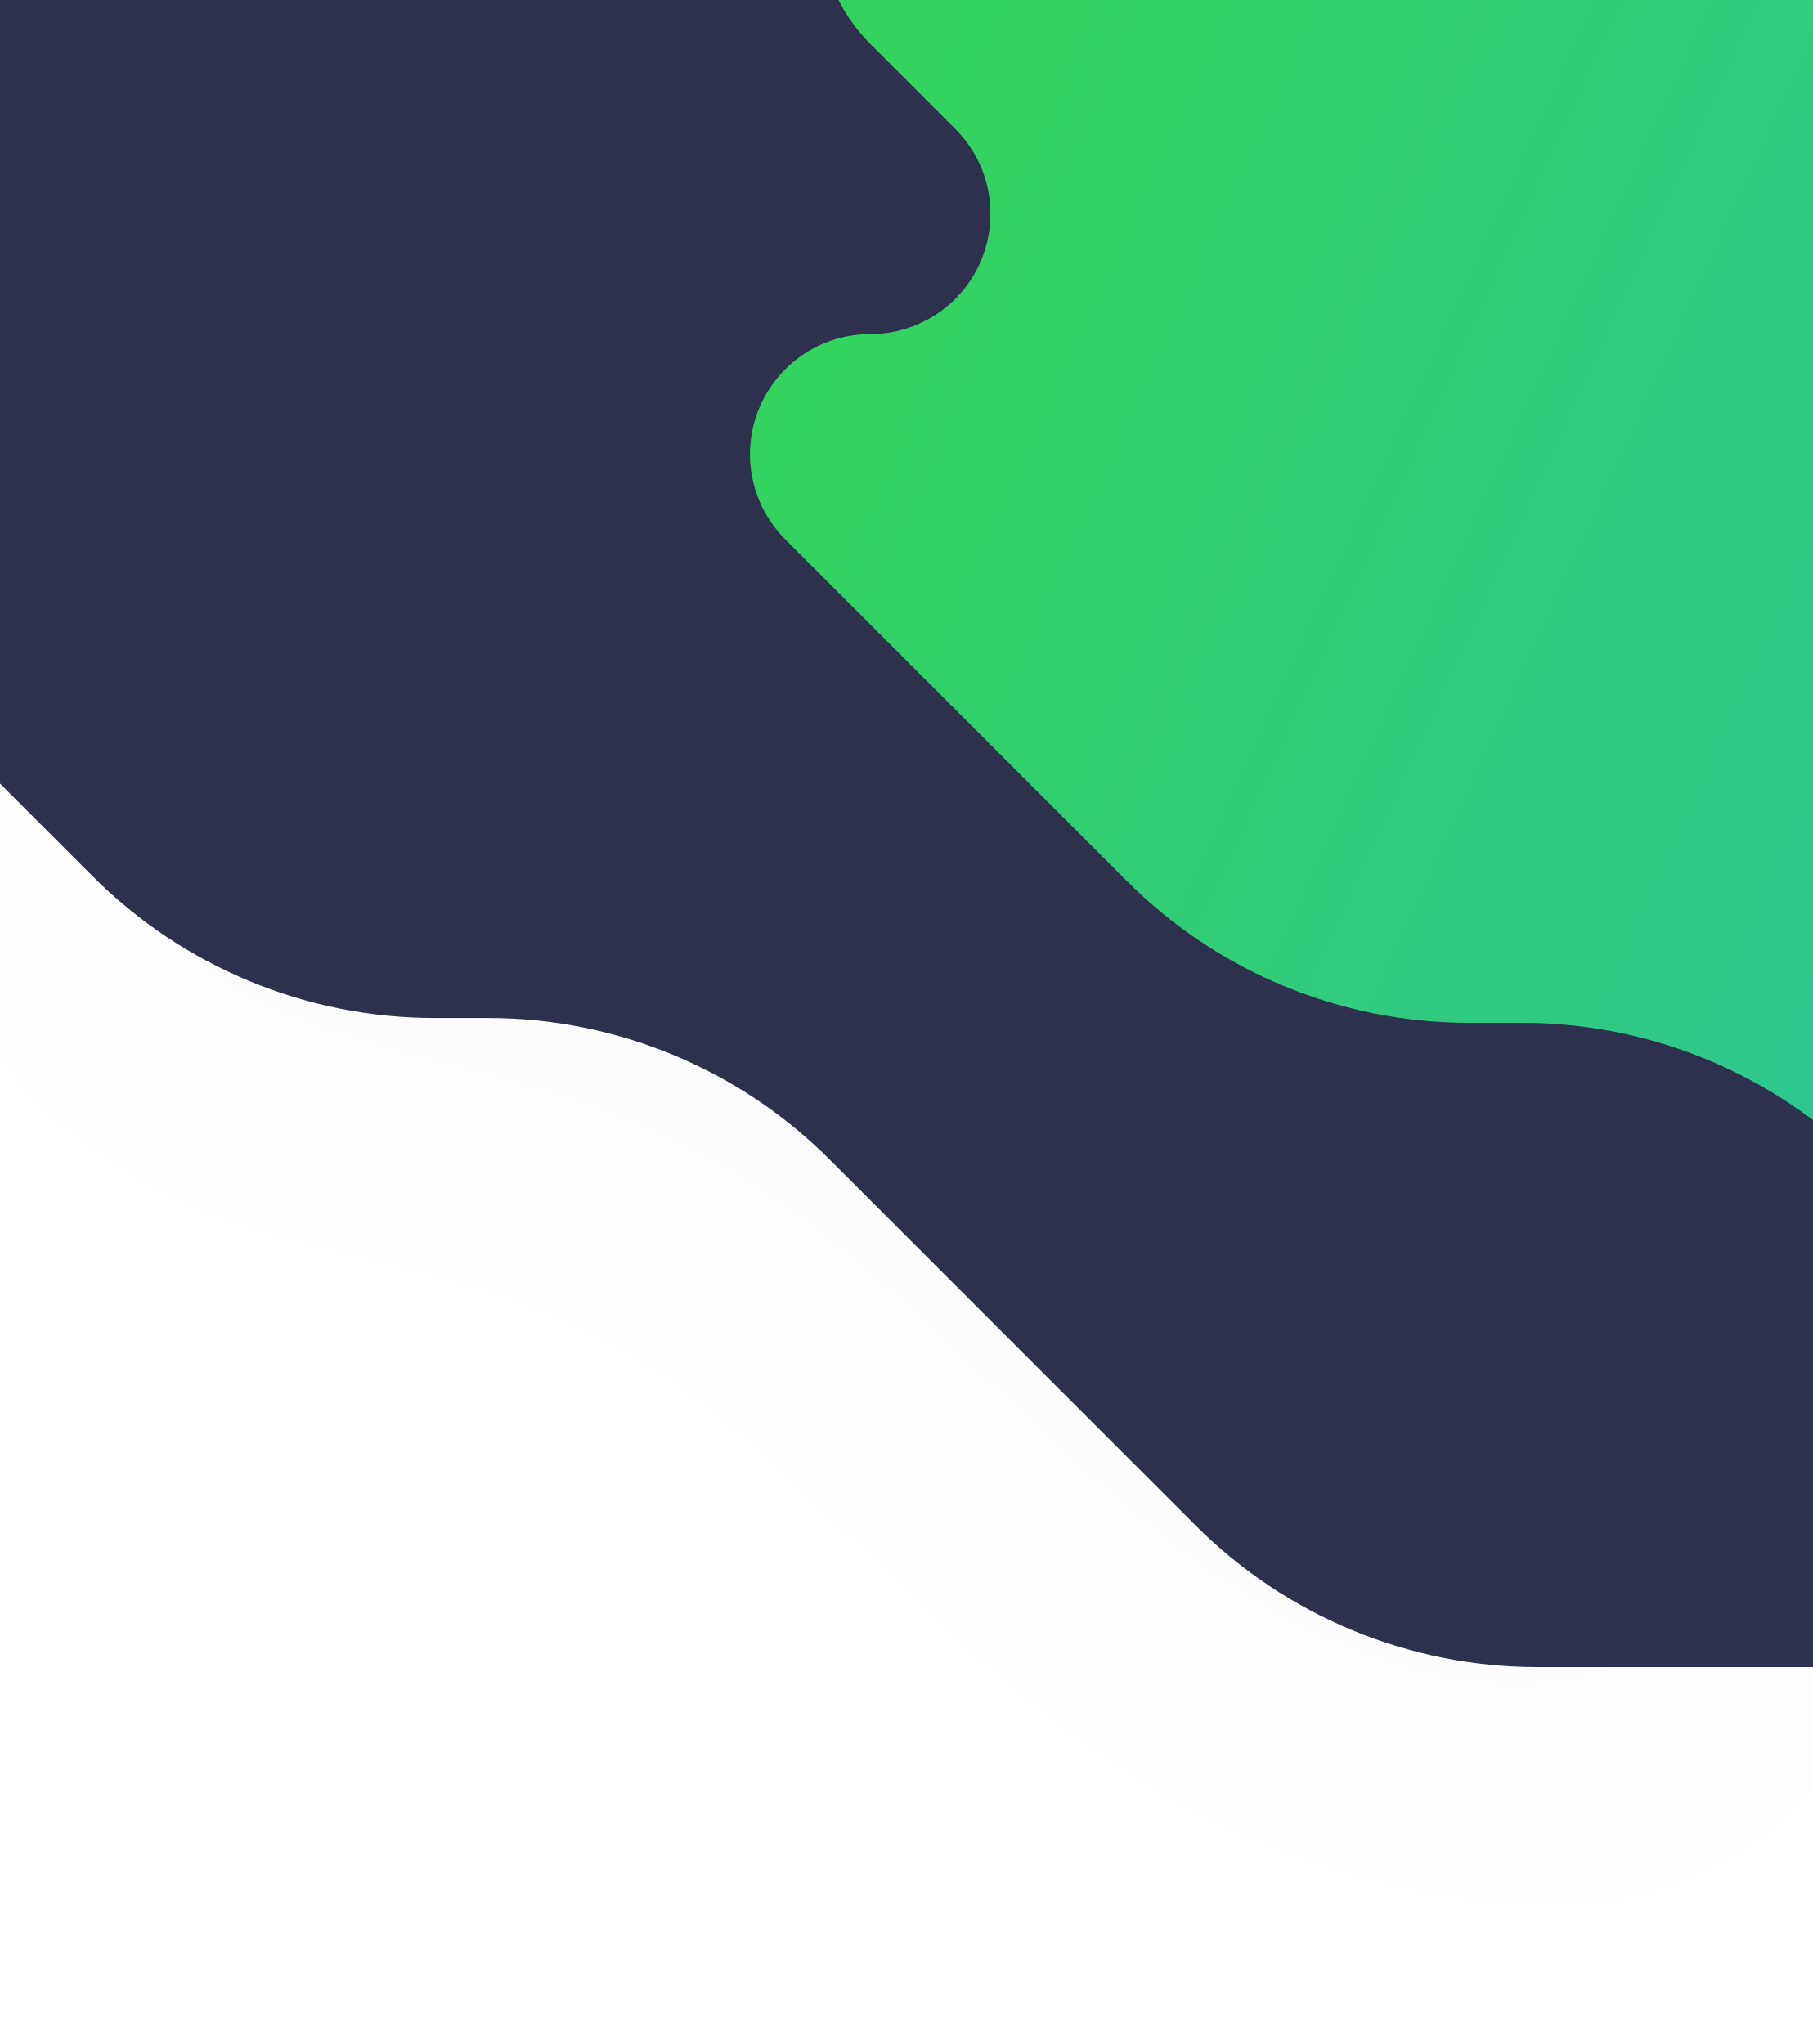
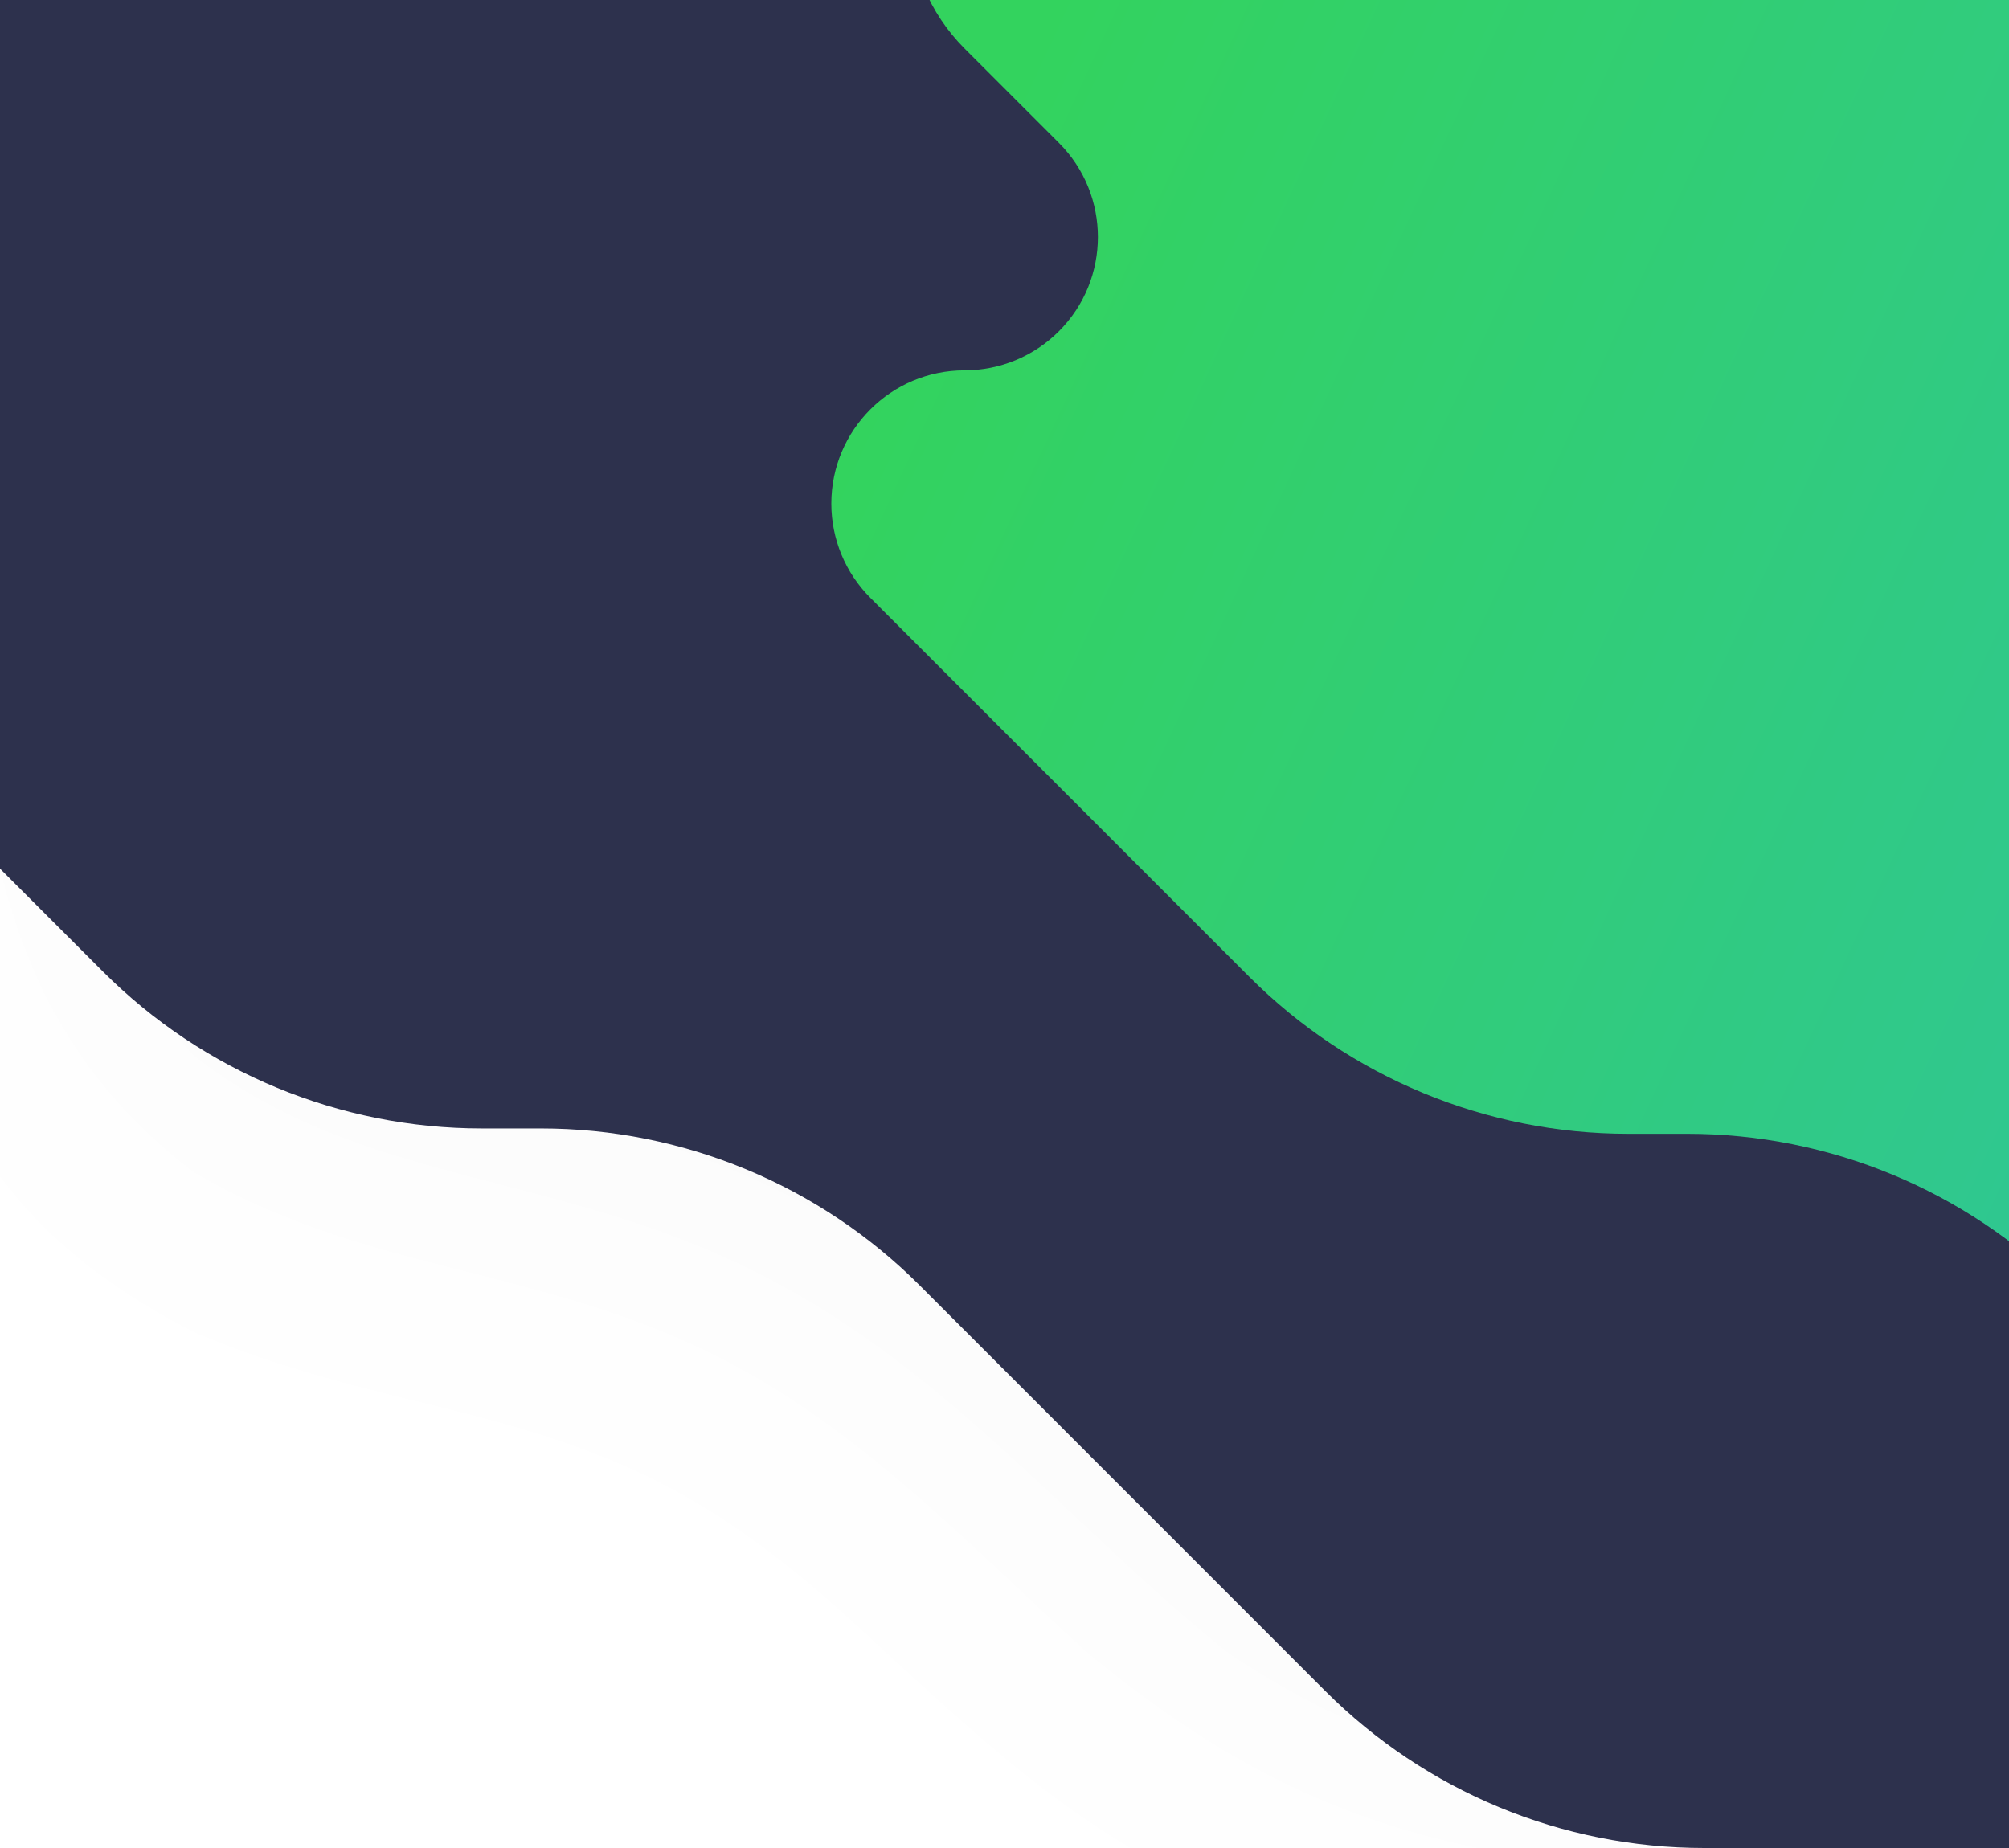
- <svg xmlns="http://www.w3.org/2000/svg" xmlns:xlink="http://www.w3.org/1999/xlink" width="375" height="423">
+ <svg xmlns="http://www.w3.org/2000/svg" xmlns:xlink="http://www.w3.org/1999/xlink" width="375" height="345">
  <defs>
-     <linearGradient id="c" x1="0%" x2="99.58%" y1="36.139%" y2="63.745%">
+     <linearGradient id="prefix__c" x1="0%" x2="99.58%" y1="36.139%" y2="63.745%">
      <stop offset="0%" stop-color="#33D35E" />
      <stop offset="100%" stop-color="#2AB6D9" />
    </linearGradient>
-     <filter id="a" width="116.9%" height="158.7%" x="-10.8%" y="-28.8%" filterUnits="objectBoundingBox">
+     <filter id="prefix__a" width="116.9%" height="158.7%" x="-10.8%" y="-28.8%" filterUnits="objectBoundingBox">
      <feOffset dy="2" in="SourceAlpha" result="shadowOffsetOuter1" />
      <feGaussianBlur in="shadowOffsetOuter1" result="shadowBlurOuter1" stdDeviation="38.5" />
      <feColorMatrix in="shadowBlurOuter1" values="0 0 0 0 0 0 0 0 0 0 0 0 0 0 0 0 0 0 0.024 0" />
    </filter>
-     <path id="b" d="M42.46 162.61l70.744 70.76a100 100 0 0070.719 29.298h11.03a100 100 0 0170.719 29.298l75.718 75.736A100 100 0 00412.109 397H633.78c27.507 0 49.805-22.299 49.805-49.805a49.805 49.805 0 00-14.583-35.213l-52.835-52.848c-7.359-7.36-7.357-19.294.003-26.653a18.846 18.846 0 0113.325-5.518c10.408 0 18.846-8.438 18.846-18.846 0-4.997-1.985-9.79-5.518-13.325L534.747 86.691a100 100 0 00-70.72-29.298H352.013a97.948 97.948 0 01-69.267-28.696A97.948 97.948 0 00213.477 0H84.94c-19.435 0-35.19 15.755-35.19 35.19a35.19 35.19 0 0010.304 24.88L77.65 77.669c9.715 9.717 9.713 25.47-.004 35.185a24.88 24.88 0 01-17.59 7.285c-13.742 0-24.88 11.14-24.88 24.88a24.88 24.88 0 007.284 17.59z" />
+     <path id="prefix__b" d="M42.46 162.61l70.744 70.76a100 100 0 0070.719 29.298h11.03a100 100 0 0170.719 29.298l75.718 75.736A100 100 0 00412.109 397H633.78c27.507 0 49.805-22.299 49.805-49.805a49.805 49.805 0 00-14.583-35.213l-52.835-52.848c-7.359-7.36-7.357-19.294.003-26.653a18.846 18.846 0 0113.325-5.518c10.408 0 18.846-8.438 18.846-18.846a18.85 18.85 0 00-5.518-13.325L534.747 86.691a100 100 0 00-70.72-29.298H352.013a97.948 97.948 0 01-69.267-28.696A97.948 97.948 0 00213.477 0H84.94C65.505 0 49.75 15.755 49.75 35.19a35.19 35.19 0 0010.304 24.88L77.65 77.669c9.715 9.717 9.713 25.47-.004 35.185a24.88 24.88 0 01-17.59 7.285c-13.742 0-24.88 11.14-24.88 24.88a24.88 24.88 0 007.284 17.59z" />
  </defs>
  <g fill="none" fill-rule="evenodd" transform="translate(-94 -52)">
-     <use fill="#000" filter="url(#a)" xlink:href="#b" />
-     <use fill="#2D314D" xlink:href="#b" />
-     <path fill="url(#c)" d="M256.46 163.61l70.744 70.76a100 100 0 0070.719 29.298h11.03a100 100 0 0170.719 29.298l75.718 75.736A100 100 0 00626.109 398H847.78c27.507 0 49.805-22.299 49.805-49.805a49.805 49.805 0 00-14.583-35.213l-52.835-52.848c-7.359-7.36-7.357-19.294.003-26.653a18.846 18.846 0 0113.325-5.518c10.408 0 18.846-8.438 18.846-18.846 0-4.997-1.985-9.79-5.518-13.325L748.747 87.691a100 100 0 00-70.72-29.298H566.013a97.948 97.948 0 01-69.267-28.696A97.948 97.948 0 00427.477 1H298.94c-19.435 0-35.19 15.755-35.19 35.19a35.19 35.19 0 0010.304 24.88l17.595 17.599c9.715 9.717 9.713 25.47-.004 35.185a24.88 24.88 0 01-17.59 7.285c-13.742 0-24.88 11.14-24.88 24.88a24.88 24.88 0 007.284 17.59z" />
+     <use fill="#000" filter="url(#prefix__a)" xlink:href="#prefix__b" />
+     <use fill="#2D314D" xlink:href="#prefix__b" />
+     <path fill="url(#prefix__c)" d="M256.46 163.61l70.744 70.76a100 100 0 0070.719 29.298h11.03a100 100 0 0170.719 29.298l75.718 75.736A100 100 0 00626.109 398H847.78c27.507 0 49.805-22.299 49.805-49.805a49.805 49.805 0 00-14.583-35.213l-52.835-52.848c-7.359-7.36-7.357-19.294.003-26.653a18.846 18.846 0 0113.325-5.518c10.408 0 18.846-8.438 18.846-18.846a18.85 18.85 0 00-5.518-13.325L748.747 87.691a100 100 0 00-70.72-29.298H566.013a97.948 97.948 0 01-69.267-28.696A97.948 97.948 0 00427.477 1H298.94c-19.435 0-35.19 15.755-35.19 35.19a35.19 35.19 0 0010.304 24.88l17.595 17.599c9.715 9.717 9.713 25.47-.004 35.185a24.88 24.88 0 01-17.59 7.285c-13.742 0-24.88 11.14-24.88 24.88a24.88 24.88 0 007.284 17.59z" />
  </g>
</svg>
